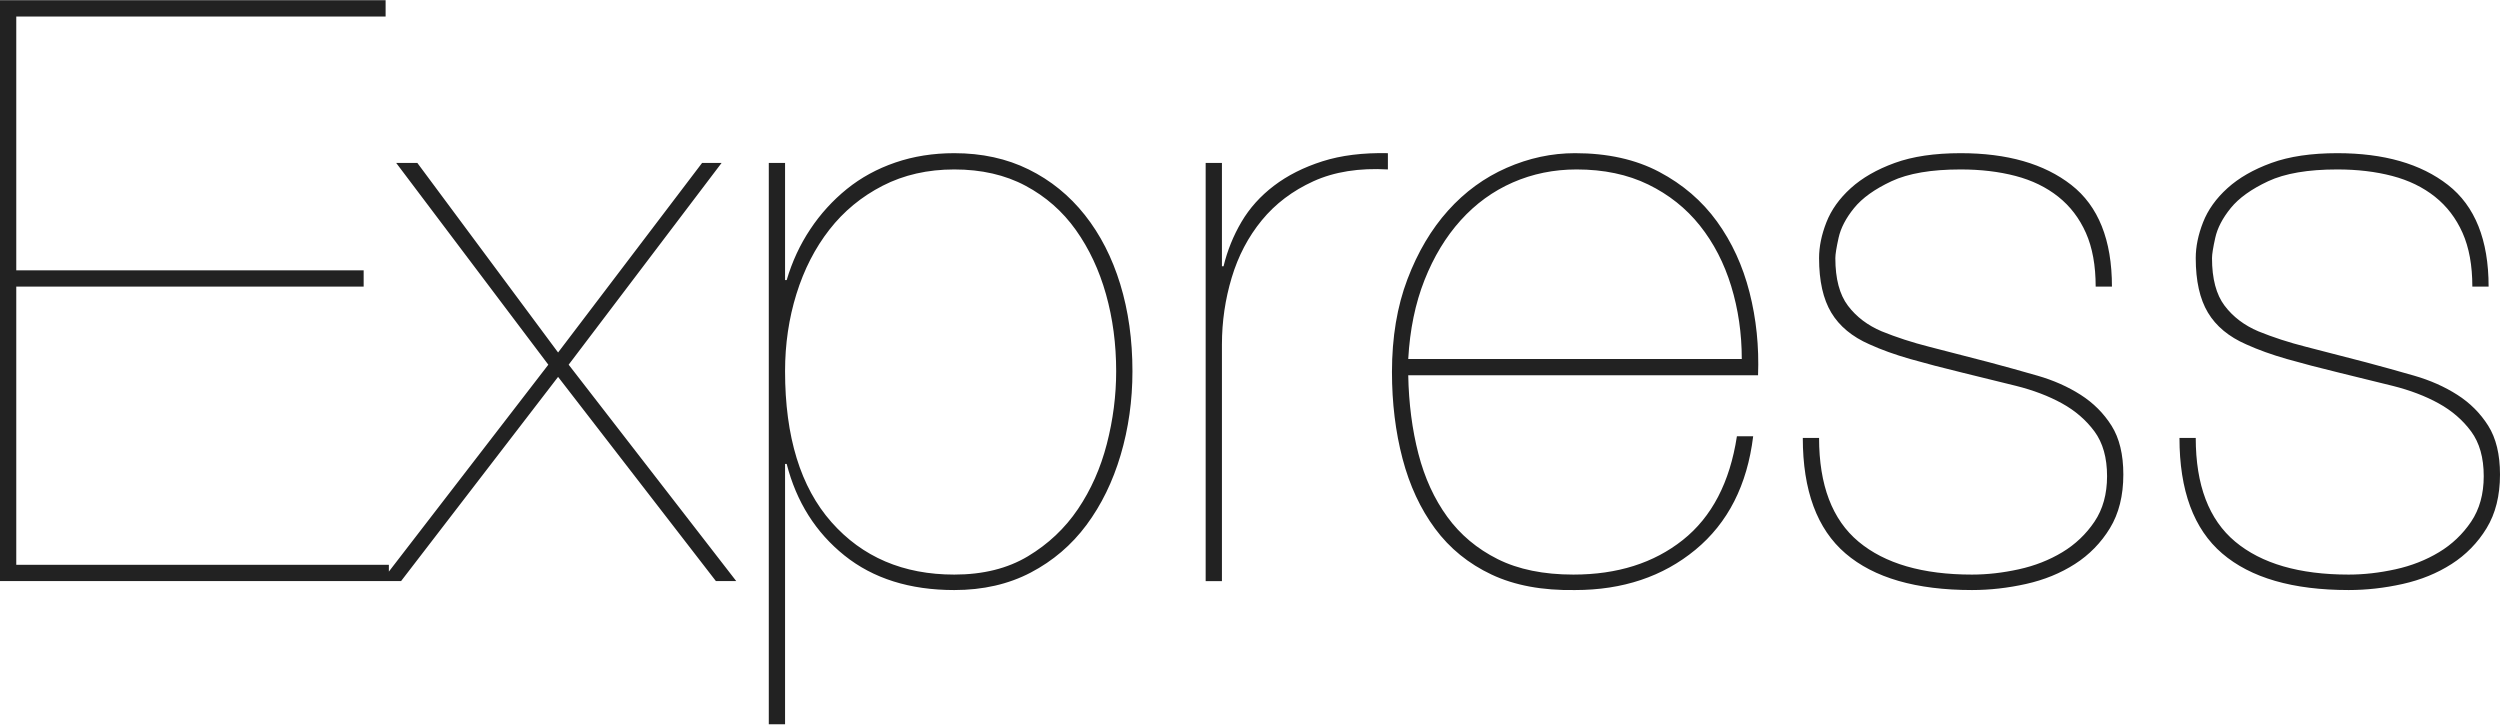
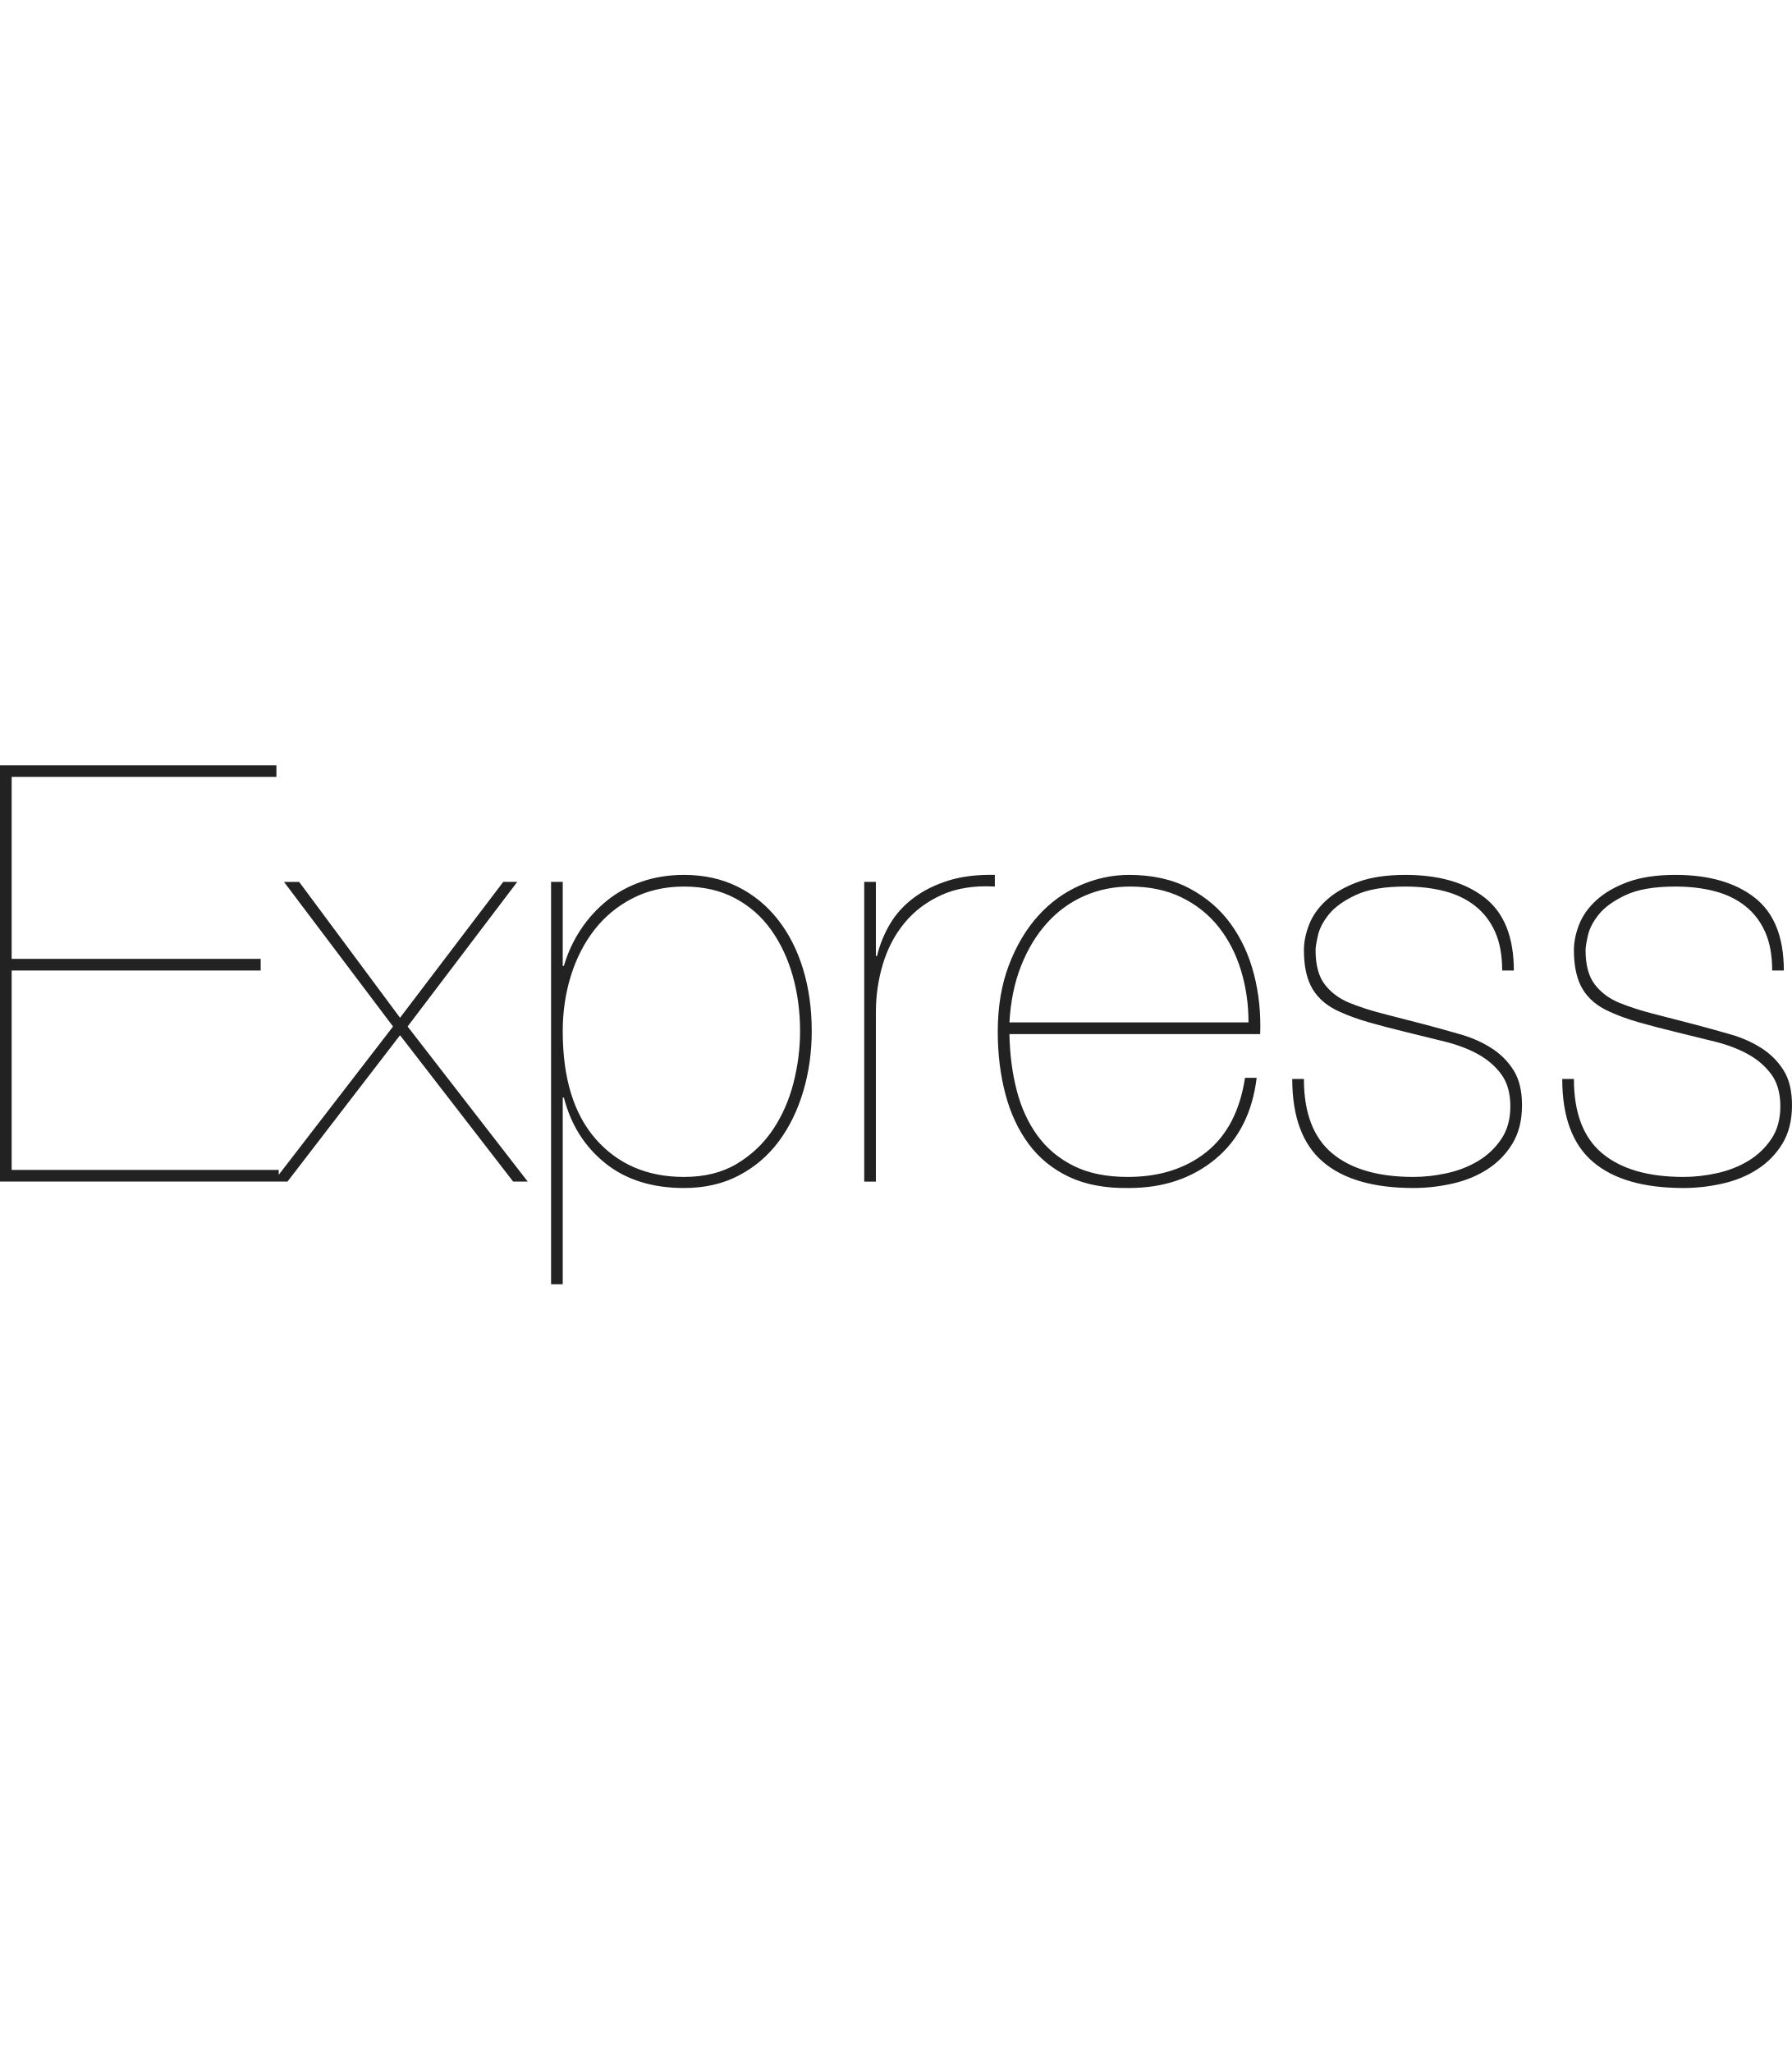
- <svg xmlns="http://www.w3.org/2000/svg" width="2500" height="728" viewBox="0 0 512 149">
+ <svg xmlns="http://www.w3.org/2000/svg" height="2500" width="2183" viewBox="0 0 512 149">
  <path d="M3.332 115.629V58.648h71.144v-3.333H3.332V3.332h75.642V0H0v118.961h79.64v-3.332H3.333zm140.455-82.307l-29.49 38.821-28.825-38.82H81.14l31.157 41.32L78.14 118.96h3.999l32.156-41.82 32.323 41.82h4.165l-34.322-44.319 31.323-41.32h-3.998zm16.994 114.963V94.97h.333c2 7.775 5.943 14.023 11.83 18.744 5.887 4.72 13.384 7.081 22.492 7.081 5.887 0 11.108-1.194 15.662-3.582s8.358-5.637 11.413-9.747c3.054-4.11 5.387-8.886 6.998-14.329 1.61-5.442 2.416-11.163 2.416-17.16 0-6.443-.834-12.386-2.5-17.828-1.666-5.443-4.082-10.164-7.247-14.162-3.166-3.999-6.998-7.11-11.497-9.33-4.498-2.222-9.58-3.333-15.245-3.333-4.332 0-8.358.639-12.079 1.916-3.721 1.278-7.025 3.082-9.913 5.415a36.674 36.674 0 0 0-7.498 8.247c-2.11 3.166-3.721 6.637-4.832 10.414h-.333V33.322h-3.332v114.963h3.332zm34.655-30.657c-10.44 0-18.827-3.582-25.158-10.746-6.331-7.164-9.497-17.467-9.497-30.907 0-5.554.778-10.83 2.333-15.828 1.555-4.998 3.804-9.386 6.747-13.162 2.944-3.777 6.582-6.776 10.913-8.997 4.332-2.222 9.22-3.333 14.662-3.333 5.554 0 10.414 1.111 14.579 3.333 4.165 2.221 7.609 5.248 10.33 9.08s4.776 8.22 6.165 13.162c1.388 4.943 2.082 10.191 2.082 15.745 0 4.999-.638 9.97-1.916 14.912-1.277 4.943-3.249 9.386-5.915 13.33-2.665 3.942-6.08 7.163-10.246 9.663-4.166 2.499-9.192 3.748-15.079 3.748zm54.816 1.333V70.477c0-4.665.666-9.22 2-13.662 1.332-4.443 3.387-8.359 6.164-11.746 2.777-3.388 6.303-6.054 10.58-7.998 4.276-1.944 9.358-2.749 15.245-2.416v-3.332c-5.11-.11-9.58.444-13.412 1.666-3.833 1.222-7.137 2.888-9.914 4.999-2.777 2.11-4.998 4.581-6.664 7.414a33.15 33.15 0 0 0-3.666 9.08h-.333v-21.16h-3.332v85.64h3.332zm38.154-42.153h71.643c.223-5.887-.36-11.551-1.749-16.994-1.388-5.443-3.61-10.275-6.664-14.495-3.055-4.221-6.998-7.609-11.83-10.164-4.832-2.555-10.58-3.832-17.244-3.832-4.777 0-9.442 1-13.996 3-4.554 1.999-8.553 4.914-11.996 8.746-3.443 3.832-6.22 8.525-8.33 14.08-2.11 5.553-3.166 11.884-3.166 18.993 0 6.331.722 12.246 2.166 17.744 1.444 5.498 3.665 10.275 6.664 14.329 3 4.054 6.86 7.192 11.58 9.413 4.72 2.222 10.413 3.277 17.078 3.166 9.774 0 17.994-2.75 24.658-8.247 6.665-5.499 10.608-13.246 11.83-23.243h-3.332c-1.444 9.442-5.138 16.523-11.08 21.243-5.943 4.721-13.412 7.081-22.41 7.081-6.109 0-11.274-1.055-15.495-3.165-4.22-2.11-7.664-4.999-10.33-8.664-2.665-3.666-4.637-7.97-5.914-12.913-1.278-4.942-1.972-10.302-2.083-16.078zm68.311-3.332h-68.31c.332-5.998 1.443-11.385 3.331-16.161 1.889-4.777 4.36-8.859 7.415-12.246 3.054-3.388 6.609-5.97 10.663-7.748 4.054-1.777 8.414-2.666 13.079-2.666 5.554 0 10.44 1.028 14.662 3.083 4.22 2.055 7.747 4.86 10.58 8.414 2.832 3.554 4.97 7.692 6.414 12.412 1.444 4.721 2.166 9.692 2.166 14.912zm72.477-14.828h3.332c0-9.553-2.777-16.495-8.33-20.827-5.555-4.332-13.108-6.498-22.66-6.498-5.332 0-9.83.667-13.496 2-3.665 1.332-6.664 3.054-8.997 5.164-2.332 2.11-3.998 4.443-4.998 6.998-1 2.555-1.5 4.999-1.5 7.331 0 4.665.833 8.386 2.5 11.163 1.666 2.777 4.276 4.943 7.83 6.498 2.444 1.11 5.22 2.11 8.331 3 3.11.888 6.72 1.832 10.83 2.831 3.665.89 7.275 1.778 10.83 2.666 3.554.889 6.692 2.083 9.413 3.582 2.722 1.5 4.943 3.416 6.665 5.749 1.721 2.332 2.582 5.387 2.582 9.163 0 3.666-.86 6.776-2.582 9.33a20.815 20.815 0 0 1-6.581 6.249c-2.666 1.61-5.638 2.776-8.914 3.498-3.277.722-6.47 1.083-9.58 1.083-10.108 0-17.856-2.249-23.243-6.747-5.387-4.499-8.08-11.58-8.08-21.244h-3.333c0 10.775 2.916 18.661 8.747 23.66 5.832 4.998 14.468 7.497 25.909 7.497 3.665 0 7.358-.417 11.08-1.25 3.72-.833 7.053-2.193 9.996-4.082a22.592 22.592 0 0 0 7.164-7.33c1.833-3 2.75-6.665 2.75-10.997 0-4.11-.806-7.442-2.416-9.997-1.611-2.554-3.721-4.665-6.332-6.331-2.61-1.666-5.553-2.971-8.83-3.915a516.08 516.08 0 0 0-9.914-2.75 1726.675 1726.675 0 0 0-12.246-3.165c-3.498-.889-6.747-1.944-9.746-3.166-2.888-1.222-5.193-2.971-6.915-5.248-1.722-2.277-2.582-5.526-2.582-9.747 0-.777.222-2.166.666-4.165.444-2 1.5-4.027 3.166-6.082 1.666-2.054 4.22-3.887 7.664-5.498 3.443-1.61 8.164-2.416 14.162-2.416 4.11 0 7.858.445 11.246 1.333 3.388.889 6.304 2.305 8.747 4.249 2.444 1.944 4.332 4.415 5.665 7.414 1.333 3 2 6.665 2 10.997zm77.141 0h3.332c0-9.553-2.776-16.495-8.33-20.827-5.554-4.332-13.107-6.498-22.66-6.498-5.331 0-9.83.667-13.495 2-3.666 1.332-6.665 3.054-8.997 5.164-2.333 2.11-3.999 4.443-4.999 6.998-1 2.555-1.499 4.999-1.499 7.331 0 4.665.833 8.386 2.5 11.163 1.665 2.777 4.276 4.943 7.83 6.498 2.444 1.11 5.22 2.11 8.33 3 3.11.888 6.72 1.832 10.83 2.831 3.666.89 7.276 1.778 10.83 2.666 3.555.889 6.692 2.083 9.414 3.582 2.721 1.5 4.943 3.416 6.664 5.749 1.722 2.332 2.583 5.387 2.583 9.163 0 3.666-.861 6.776-2.583 9.33a20.815 20.815 0 0 1-6.58 6.249c-2.667 1.61-5.638 2.776-8.915 3.498-3.276.722-6.47 1.083-9.58 1.083-10.108 0-17.855-2.249-23.242-6.747-5.388-4.499-8.081-11.58-8.081-21.244h-3.332c0 10.775 2.915 18.661 8.747 23.66 5.831 4.998 14.467 7.497 25.908 7.497 3.666 0 7.359-.417 11.08-1.25 3.72-.833 7.053-2.193 9.997-4.082a22.592 22.592 0 0 0 7.164-7.33c1.833-3 2.749-6.665 2.749-10.997 0-4.11-.805-7.442-2.416-9.997-1.61-2.554-3.72-4.665-6.331-6.331-2.61-1.666-5.554-2.971-8.83-3.915a516.071 516.071 0 0 0-9.914-2.75 1726.65 1726.65 0 0 0-12.246-3.165c-3.499-.889-6.748-1.944-9.747-3.166-2.888-1.222-5.193-2.971-6.914-5.248-1.722-2.277-2.583-5.526-2.583-9.747 0-.777.222-2.166.667-4.165.444-2 1.5-4.027 3.165-6.082 1.666-2.054 4.221-3.887 7.664-5.498 3.444-1.61 8.164-2.416 14.163-2.416 4.11 0 7.858.445 11.246 1.333 3.388.889 6.303 2.305 8.747 4.249 2.444 1.944 4.332 4.415 5.665 7.414 1.333 3 2 6.665 2 10.997z" fill="#222" />
</svg>
